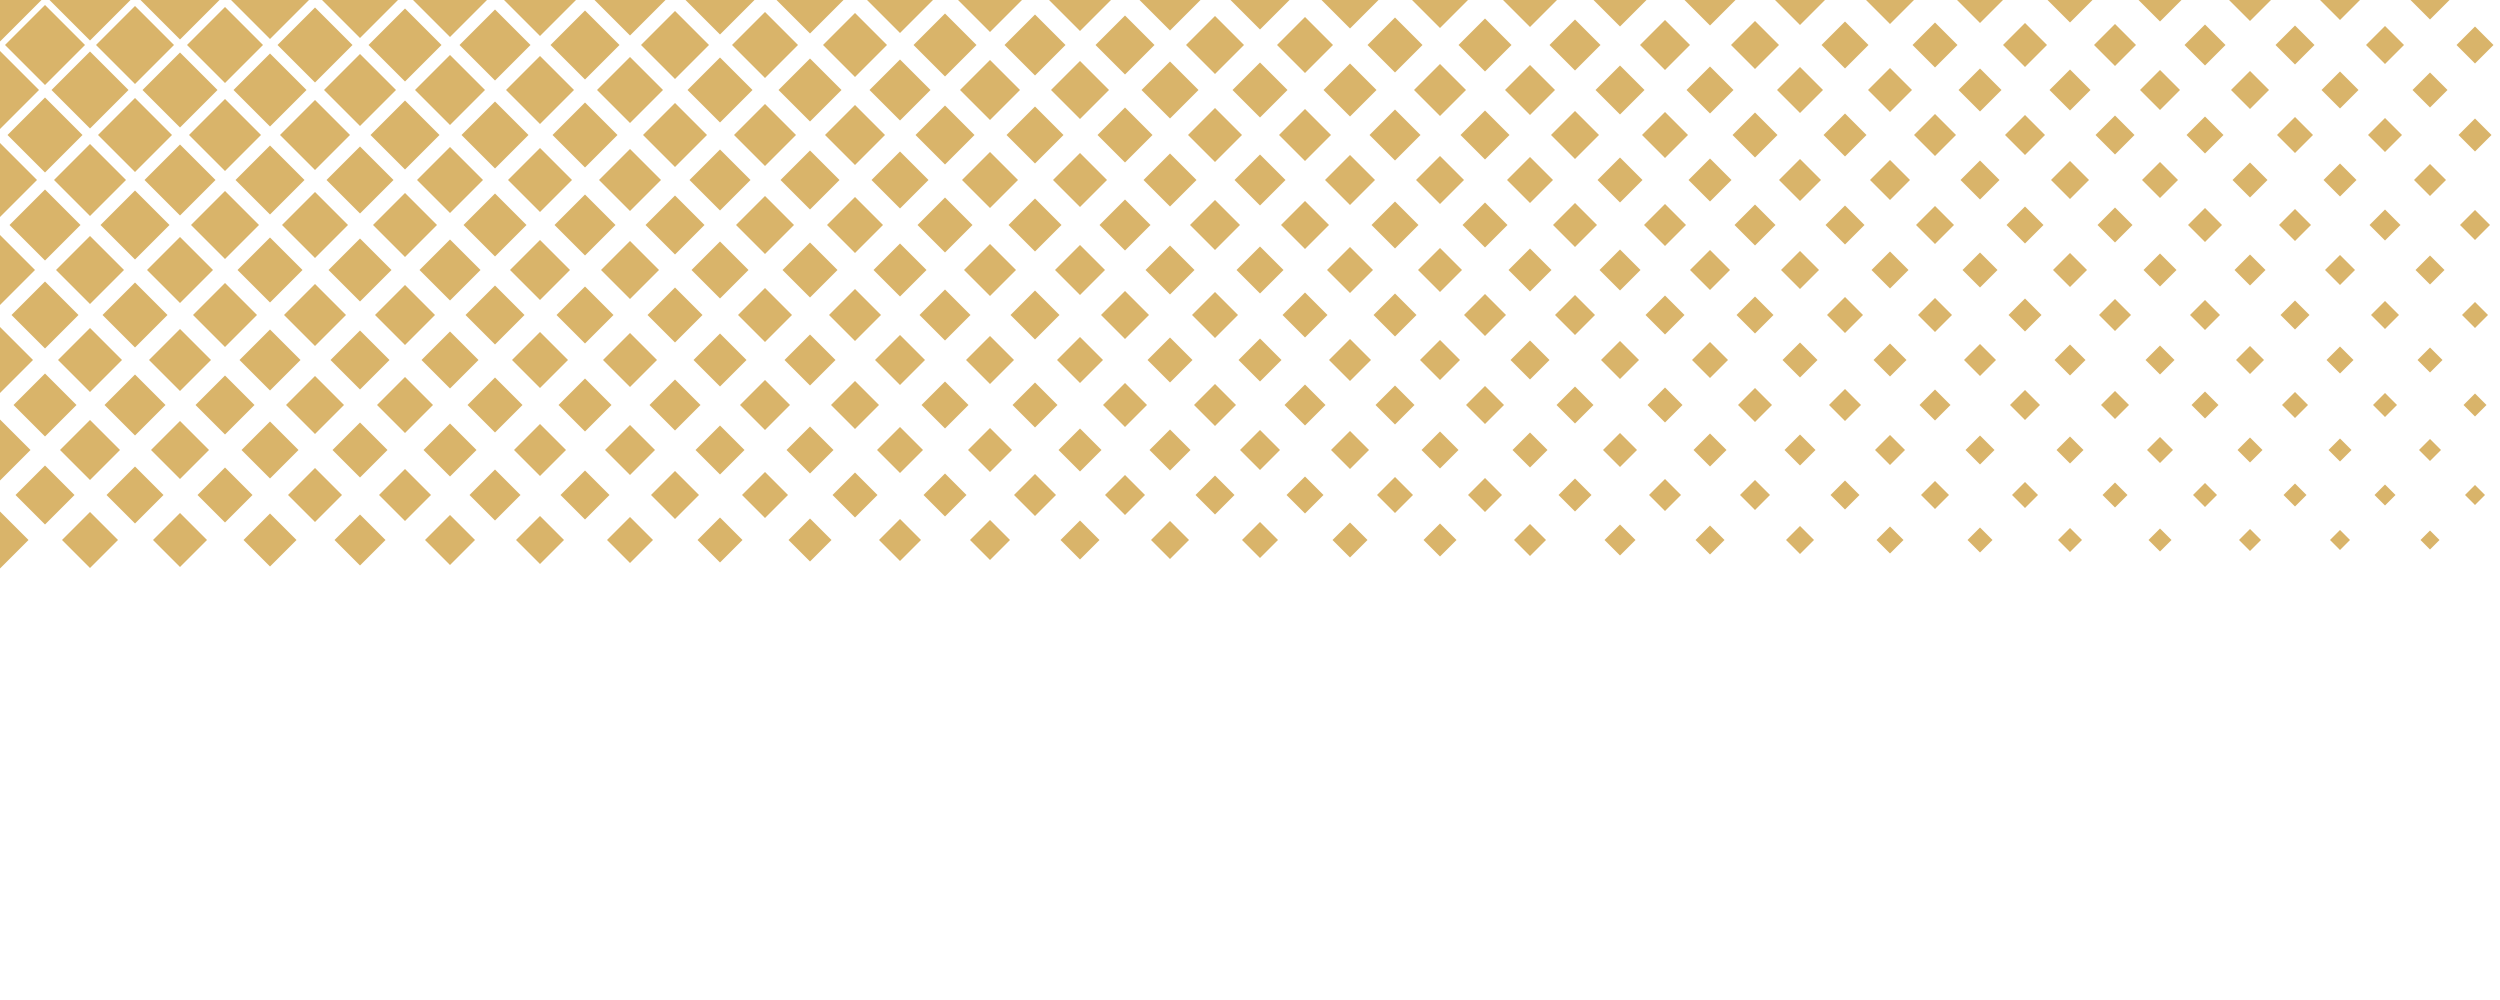
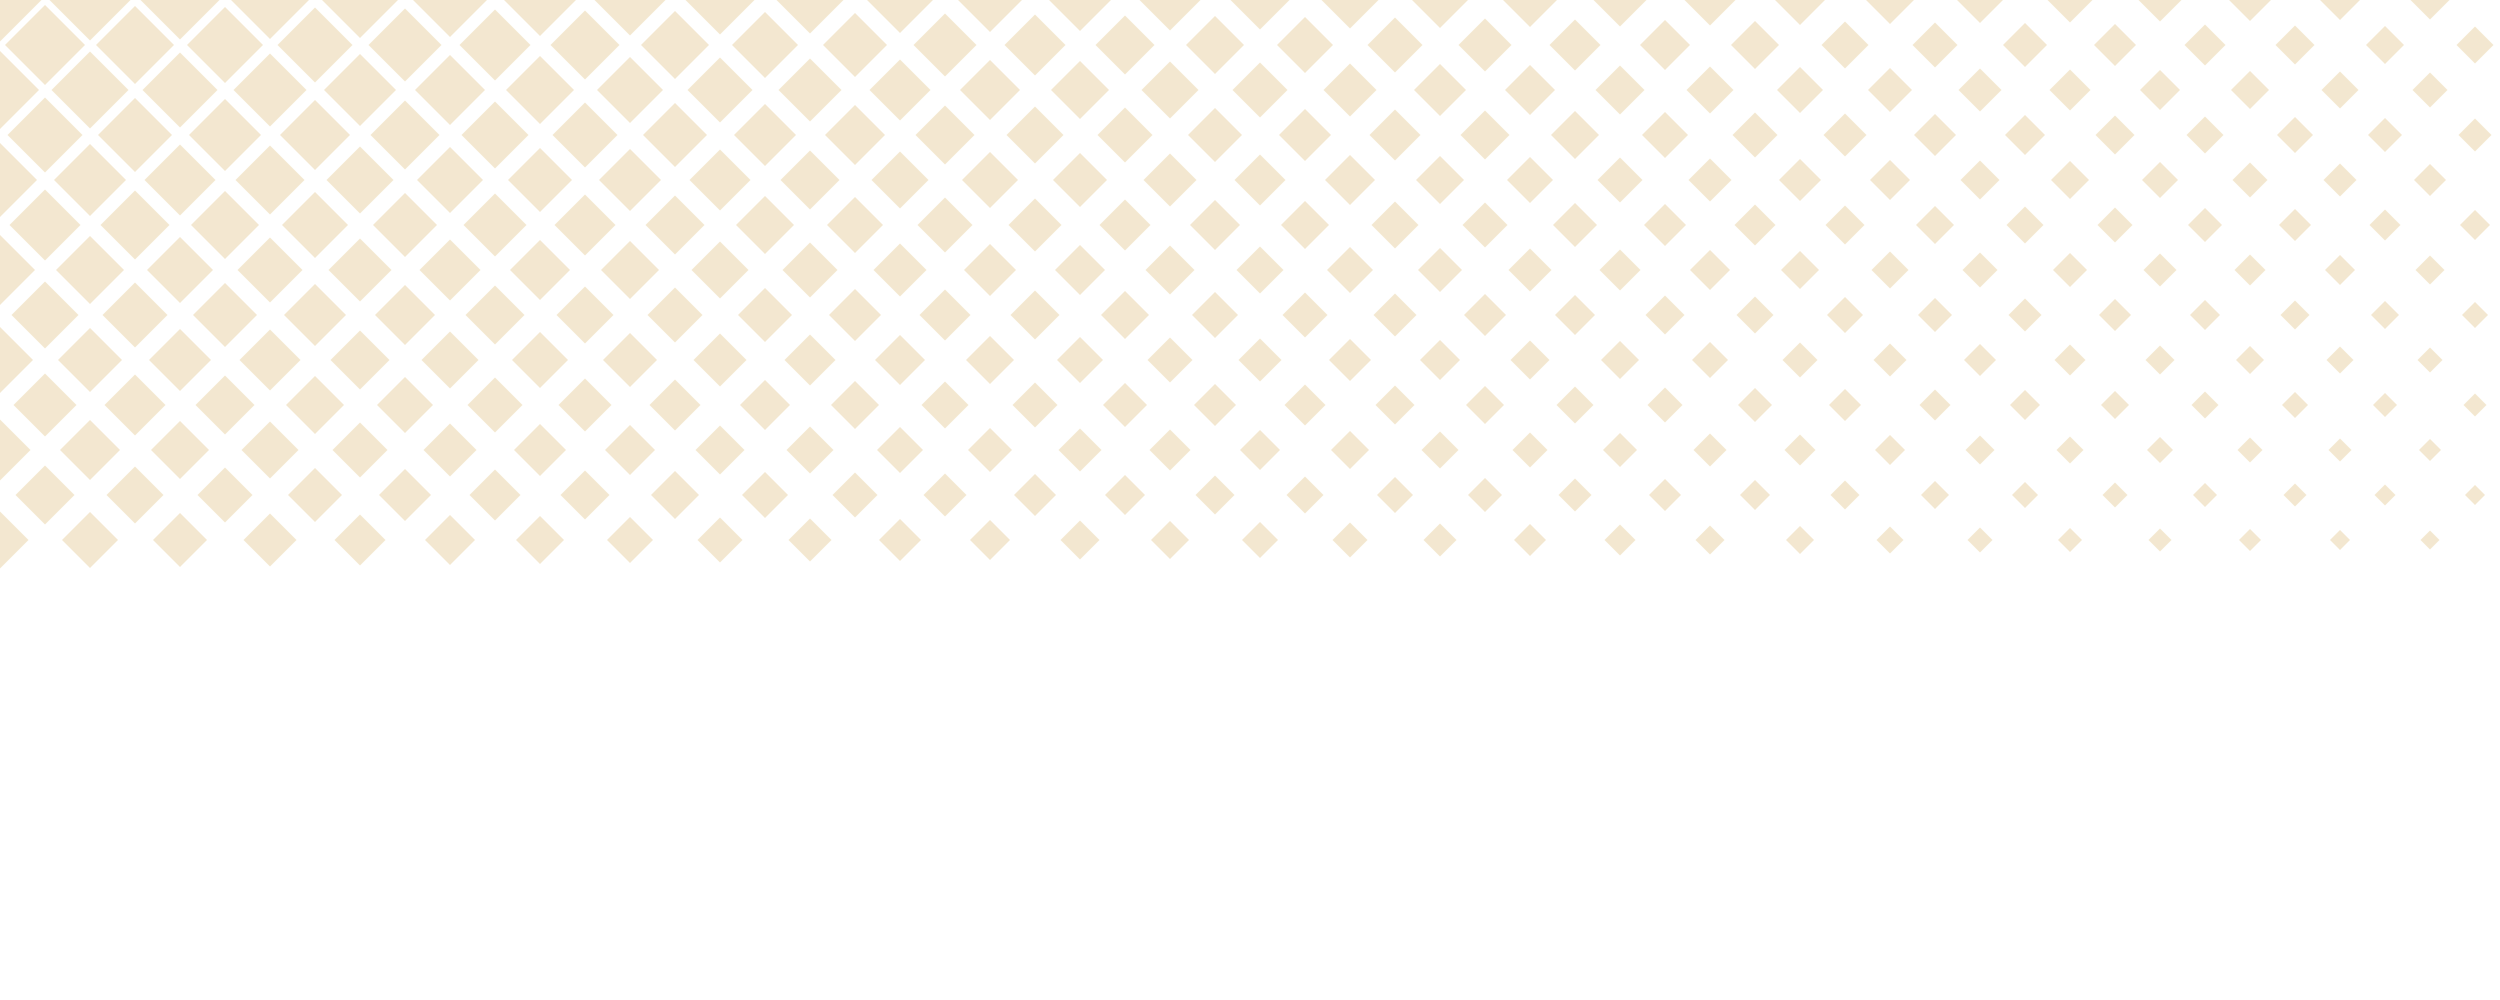
<svg xmlns="http://www.w3.org/2000/svg" width="500" height="200" viewBox="0 0 500 200">
-   <g fill="#d9b46a" opacity="1">
+   <g fill="#d9b46a" opacity=".32">
    <polygon points="0.0,-8.3 8.3,0.0 0.0,8.3 -8.3,0.0" />
    <polygon points="18.0,-8.1 26.1,0.0 18.0,8.1 9.9,0.0" />
    <polygon points="36.0,-7.9 43.9,0.0 36.0,7.9 28.1,0.0" />
    <polygon points="54.0,-7.8 61.8,0.0 54.0,7.8 46.2,0.0" />
    <polygon points="72.0,-7.6 79.6,0.0 72.0,7.6 64.4,0.0" />
    <polygon points="90.0,-7.4 97.4,0.0 90.0,7.4 82.6,0.0" />
    <polygon points="108.0,-7.2 115.2,0.0 108.0,7.2 100.8,0.0" />
    <polygon points="126.0,-7.1 133.1,0.0 126.0,7.1 118.9,0.0" />
    <polygon points="144.0,-6.9 150.9,0.0 144.0,6.9 137.1,0.0" />
    <polygon points="162.0,-6.7 168.7,0.0 162.0,6.7 155.3,0.0" />
    <polygon points="180.0,-6.6 186.6,0.0 180.0,6.6 173.4,0.0" />
    <polygon points="198.0,-6.4 204.4,0.0 198.0,6.4 191.6,0.0" />
    <polygon points="216.0,-6.2 222.2,0.0 216.0,6.2 209.8,0.0" />
    <polygon points="234.0,-6.1 240.1,0.0 234.0,6.1 227.9,0.0" />
    <polygon points="252.0,-5.9 257.9,0.0 252.0,5.9 246.1,0.0" />
    <polygon points="270.0,-5.7 275.7,0.0 270.0,5.7 264.3,0.0" />
    <polygon points="288.0,-5.6 293.6,0.0 288.0,5.6 282.4,0.0" />
    <polygon points="306.0,-5.4 311.4,0.0 306.0,5.4 300.6,0.0" />
    <polygon points="324.0,-5.3 329.3,0.0 324.0,5.3 318.7,0.0" />
    <polygon points="342.0,-5.1 347.1,0.0 342.0,5.1 336.9,0.0" />
    <polygon points="360.0,-5.0 365.0,0.0 360.0,5.0 355.0,0.0" />
    <polygon points="378.0,-4.8 382.8,0.0 378.0,4.8 373.2,0.0" />
    <polygon points="396.0,-4.6 400.6,0.0 396.0,4.6 391.4,0.0" />
    <polygon points="414.0,-4.5 418.5,0.0 414.0,4.5 409.5,0.0" />
    <polygon points="432.0,-4.3 436.3,0.0 432.0,4.3 427.7,0.0" />
    <polygon points="450.0,-4.2 454.2,0.0 450.0,4.2 445.8,0.0" />
    <polygon points="468.0,-4.0 472.0,0.0 468.0,4.0 464.0,0.0" />
    <polygon points="486.0,-3.9 489.9,0.0 486.0,3.9 482.1,0.0" />
    <polygon points="504.0,-3.8 507.8,0.0 504.0,3.8 500.2,0.0" />
    <polygon points="9.0,1.0 17.0,9.0 9.0,17.0 1.0,9.0" />
    <polygon points="27.0,1.2 34.8,9.0 27.0,16.8 19.2,9.0" />
    <polygon points="45.0,1.4 52.6,9.0 45.0,16.6 37.4,9.0" />
    <polygon points="63.0,1.5 70.5,9.0 63.0,16.5 55.5,9.0" />
    <polygon points="81.0,1.7 88.3,9.0 81.0,16.3 73.7,9.0" />
    <polygon points="99.0,1.9 106.1,9.0 99.0,16.1 91.9,9.0" />
    <polygon points="117.0,2.1 123.9,9.0 117.0,15.9 110.1,9.0" />
    <polygon points="135.0,2.2 141.8,9.0 135.0,15.8 128.2,9.0" />
    <polygon points="153.0,2.4 159.6,9.0 153.0,15.6 146.4,9.0" />
    <polygon points="171.0,2.6 177.4,9.0 171.0,15.4 164.6,9.0" />
    <polygon points="189.0,2.7 195.3,9.0 189.0,15.3 182.7,9.0" />
    <polygon points="207.0,2.9 213.1,9.0 207.0,15.1 200.9,9.0" />
    <polygon points="225.0,3.1 230.9,9.0 225.0,14.9 219.1,9.0" />
    <polygon points="243.0,3.2 248.8,9.0 243.0,14.8 237.2,9.0" />
    <polygon points="261.0,3.4 266.6,9.0 261.0,14.6 255.4,9.0" />
    <polygon points="279.0,3.5 284.5,9.0 279.0,14.5 273.5,9.0" />
    <polygon points="297.0,3.7 302.3,9.0 297.0,14.3 291.7,9.0" />
    <polygon points="315.0,3.9 320.1,9.0 315.0,14.1 309.9,9.0" />
    <polygon points="333.0,4.0 338.0,9.0 333.0,14.0 328.0,9.0" />
    <polygon points="351.0,4.2 355.8,9.0 351.0,13.8 346.2,9.0" />
    <polygon points="369.0,4.3 373.7,9.0 369.0,13.7 364.3,9.0" />
    <polygon points="387.0,4.5 391.5,9.0 387.0,13.5 382.5,9.0" />
    <polygon points="405.0,4.6 409.4,9.0 405.0,13.4 400.6,9.0" />
    <polygon points="423.0,4.8 427.2,9.0 423.0,13.2 418.8,9.0" />
    <polygon points="441.0,4.9 445.1,9.0 441.0,13.1 436.9,9.0" />
    <polygon points="459.0,5.1 462.9,9.0 459.0,12.9 455.1,9.0" />
    <polygon points="477.0,5.2 480.8,9.0 477.0,12.8 473.2,9.0" />
    <polygon points="495.0,5.3 498.7,9.0 495.0,12.7 491.3,9.0" />
    <polygon points="513.0,5.5 516.5,9.0 513.0,12.5 509.5,9.0" />
    <polygon points="0.0,10.2 7.8,18.0 0.0,25.8 -7.8,18.0" />
    <polygon points="18.0,10.3 25.7,18.0 18.0,25.7 10.3,18.0" />
    <polygon points="36.0,10.5 43.5,18.0 36.0,25.5 28.5,18.0" />
    <polygon points="54.0,10.7 61.3,18.0 54.0,25.3 46.7,18.0" />
    <polygon points="72.0,10.8 79.2,18.0 72.0,25.2 64.8,18.0" />
    <polygon points="90.0,11.0 97.0,18.0 90.0,25.0 83.0,18.0" />
    <polygon points="108.0,11.2 114.8,18.0 108.0,24.8 101.2,18.0" />
    <polygon points="126.0,11.4 132.6,18.0 126.0,24.6 119.4,18.0" />
    <polygon points="144.0,11.5 150.5,18.0 144.0,24.5 137.5,18.0" />
    <polygon points="162.0,11.7 168.3,18.0 162.0,24.3 155.7,18.0" />
    <polygon points="180.0,11.9 186.1,18.0 180.0,24.1 173.9,18.0" />
    <polygon points="198.0,12.0 204.0,18.0 198.0,24.0 192.0,18.0" />
    <polygon points="216.0,12.2 221.8,18.0 216.0,23.8 210.2,18.0" />
    <polygon points="234.0,12.3 239.7,18.0 234.0,23.7 228.3,18.0" />
    <polygon points="252.0,12.5 257.5,18.0 252.0,23.5 246.5,18.0" />
    <polygon points="270.0,12.7 275.3,18.0 270.0,23.3 264.7,18.0" />
    <polygon points="288.0,12.8 293.2,18.0 288.0,23.2 282.8,18.0" />
    <polygon points="306.0,13.0 311.0,18.0 306.0,23.0 301.0,18.0" />
    <polygon points="324.0,13.1 328.9,18.0 324.0,22.9 319.1,18.0" />
    <polygon points="342.0,13.3 346.7,18.0 342.0,22.7 337.3,18.0" />
    <polygon points="360.0,13.4 364.6,18.0 360.0,22.6 355.4,18.0" />
    <polygon points="378.0,13.6 382.4,18.0 378.0,22.4 373.6,18.0" />
    <polygon points="396.0,13.7 400.3,18.0 396.0,22.3 391.7,18.0" />
    <polygon points="414.0,13.9 418.1,18.0 414.0,22.1 409.9,18.0" />
    <polygon points="432.0,14.0 436.0,18.0 432.0,22.0 428.0,18.0" />
    <polygon points="450.0,14.2 453.8,18.0 450.0,21.8 446.2,18.0" />
    <polygon points="468.0,14.3 471.7,18.0 468.0,21.7 464.3,18.0" />
    <polygon points="486.0,14.5 489.5,18.0 486.0,21.5 482.5,18.0" />
    <polygon points="504.0,14.6 507.4,18.0 504.0,21.4 500.6,18.0" />
    <polygon points="9.0,19.5 16.5,27.0 9.0,34.5 1.5,27.0" />
    <polygon points="27.0,19.6 34.4,27.0 27.0,34.4 19.6,27.0" />
    <polygon points="45.0,19.8 52.2,27.0 45.0,34.2 37.8,27.0" />
    <polygon points="63.0,20.0 70.0,27.0 63.0,34.0 56.0,27.0" />
    <polygon points="81.0,20.1 87.9,27.0 81.0,33.9 74.1,27.0" />
    <polygon points="99.0,20.3 105.7,27.0 99.0,33.7 92.3,27.0" />
    <polygon points="117.0,20.5 123.5,27.0 117.0,33.5 110.5,27.0" />
    <polygon points="135.0,20.6 141.4,27.0 135.0,33.4 128.6,27.0" />
    <polygon points="153.0,20.8 159.2,27.0 153.0,33.2 146.8,27.0" />
    <polygon points="171.0,21.0 177.0,27.0 171.0,33.0 165.0,27.0" />
    <polygon points="189.0,21.1 194.9,27.0 189.0,32.9 183.1,27.0" />
    <polygon points="207.0,21.3 212.7,27.0 207.0,32.7 201.3,27.0" />
    <polygon points="225.0,21.5 230.5,27.0 225.0,32.5 219.5,27.0" />
    <polygon points="243.0,21.6 248.4,27.0 243.0,32.4 237.6,27.0" />
    <polygon points="261.0,21.8 266.2,27.0 261.0,32.2 255.8,27.0" />
    <polygon points="279.0,21.9 284.1,27.0 279.0,32.1 273.9,27.0" />
    <polygon points="297.0,22.1 301.9,27.0 297.0,31.9 292.1,27.0" />
    <polygon points="315.0,22.2 319.8,27.0 315.0,31.8 310.2,27.0" />
    <polygon points="333.0,22.4 337.6,27.0 333.0,31.6 328.4,27.0" />
    <polygon points="351.0,22.5 355.5,27.0 351.0,31.5 346.5,27.0" />
    <polygon points="369.0,22.7 373.3,27.0 369.0,31.3 364.7,27.0" />
    <polygon points="387.0,22.8 391.2,27.0 387.0,31.2 382.8,27.0" />
    <polygon points="405.0,23.0 409.0,27.0 405.0,31.0 401.0,27.0" />
    <polygon points="423.0,23.1 426.9,27.0 423.0,30.9 419.1,27.0" />
    <polygon points="441.0,23.3 444.7,27.0 441.0,30.7 437.3,27.0" />
    <polygon points="459.0,23.4 462.6,27.0 459.0,30.6 455.4,27.0" />
    <polygon points="477.0,23.6 480.4,27.0 477.0,30.4 473.6,27.0" />
    <polygon points="495.0,23.7 498.3,27.0 495.0,30.3 491.7,27.0" />
    <polygon points="513.0,23.8 516.2,27.0 513.0,30.2 509.8,27.0" />
    <polygon points="0.0,28.6 7.4,36.0 0.0,43.4 -7.4,36.0" />
    <polygon points="18.0,28.8 25.2,36.0 18.0,43.2 10.8,36.0" />
    <polygon points="36.0,28.9 43.1,36.0 36.0,43.1 28.9,36.0" />
    <polygon points="54.0,29.1 60.9,36.0 54.0,42.9 47.1,36.0" />
    <polygon points="72.0,29.3 78.7,36.0 72.0,42.7 65.3,36.0" />
    <polygon points="90.0,29.4 96.6,36.0 90.0,42.6 83.4,36.0" />
    <polygon points="108.0,29.6 114.4,36.0 108.0,42.4 101.6,36.0" />
    <polygon points="126.0,29.8 132.2,36.0 126.0,42.2 119.8,36.0" />
    <polygon points="144.0,29.9 150.1,36.0 144.0,42.1 137.9,36.0" />
    <polygon points="162.0,30.1 167.9,36.0 162.0,41.9 156.1,36.0" />
    <polygon points="180.0,30.3 185.7,36.0 180.0,41.7 174.3,36.0" />
    <polygon points="198.0,30.4 203.6,36.0 198.0,41.6 192.4,36.0" />
    <polygon points="216.0,30.6 221.4,36.0 216.0,41.4 210.6,36.0" />
    <polygon points="234.0,30.7 239.3,36.0 234.0,41.3 228.7,36.0" />
    <polygon points="252.0,30.9 257.1,36.0 252.0,41.1 246.9,36.0" />
    <polygon points="270.0,31.0 275.0,36.0 270.0,41.0 265.0,36.0" />
    <polygon points="288.0,31.2 292.8,36.0 288.0,40.8 283.2,36.0" />
    <polygon points="306.0,31.4 310.6,36.0 306.0,40.6 301.4,36.0" />
    <polygon points="324.0,31.5 328.5,36.0 324.0,40.5 319.5,36.0" />
    <polygon points="342.0,31.7 346.3,36.0 342.0,40.3 337.7,36.0" />
    <polygon points="360.0,31.8 364.2,36.0 360.0,40.2 355.8,36.0" />
    <polygon points="378.0,32.0 382.0,36.0 378.0,40.0 374.0,36.0" />
    <polygon points="396.0,32.1 399.9,36.0 396.0,39.9 392.1,36.0" />
    <polygon points="414.0,32.2 417.8,36.0 414.0,39.8 410.2,36.0" />
    <polygon points="432.0,32.4 435.6,36.0 432.0,39.6 428.4,36.0" />
    <polygon points="450.0,32.5 453.5,36.0 450.0,39.5 446.5,36.0" />
    <polygon points="468.0,32.7 471.3,36.0 468.0,39.3 464.7,36.0" />
    <polygon points="486.0,32.8 489.2,36.0 486.0,39.2 482.8,36.0" />
    <polygon points="504.0,32.9 507.1,36.0 504.0,39.1 500.9,36.0" />
    <polygon points="9.0,37.9 16.1,45.0 9.0,52.1 1.9,45.0" />
    <polygon points="27.0,38.1 33.9,45.0 27.0,51.9 20.1,45.0" />
    <polygon points="45.0,38.2 51.8,45.0 45.0,51.8 38.2,45.0" />
    <polygon points="63.0,38.4 69.6,45.0 63.0,51.6 56.4,45.0" />
    <polygon points="81.0,38.6 87.4,45.0 81.0,51.4 74.6,45.0" />
    <polygon points="99.0,38.7 105.3,45.0 99.0,51.3 92.7,45.0" />
    <polygon points="117.0,38.9 123.1,45.0 117.0,51.1 110.9,45.0" />
    <polygon points="135.0,39.1 140.9,45.0 135.0,50.9 129.1,45.0" />
    <polygon points="153.0,39.2 158.8,45.0 153.0,50.8 147.2,45.0" />
    <polygon points="171.0,39.4 176.6,45.0 171.0,50.6 165.4,45.0" />
    <polygon points="189.0,39.5 194.5,45.0 189.0,50.5 183.5,45.0" />
    <polygon points="207.0,39.7 212.3,45.0 207.0,50.3 201.7,45.0" />
    <polygon points="225.0,39.9 230.1,45.0 225.0,50.1 219.9,45.0" />
    <polygon points="243.0,40.0 248.0,45.0 243.0,50.0 238.0,45.0" />
    <polygon points="261.0,40.2 265.8,45.0 261.0,49.8 256.2,45.0" />
    <polygon points="279.0,40.3 283.7,45.0 279.0,49.7 274.3,45.0" />
    <polygon points="297.0,40.5 301.5,45.0 297.0,49.5 292.5,45.0" />
    <polygon points="315.0,40.6 319.4,45.0 315.0,49.4 310.6,45.0" />
    <polygon points="333.0,40.8 337.2,45.0 333.0,49.2 328.8,45.0" />
    <polygon points="351.0,40.9 355.1,45.0 351.0,49.1 346.9,45.0" />
    <polygon points="369.0,41.1 372.9,45.0 369.0,48.9 365.1,45.0" />
    <polygon points="387.0,41.2 390.8,45.0 387.0,48.8 383.2,45.0" />
    <polygon points="405.0,41.3 408.7,45.0 405.0,48.7 401.3,45.0" />
    <polygon points="423.0,41.5 426.5,45.0 423.0,48.5 419.5,45.0" />
    <polygon points="441.0,41.6 444.4,45.0 441.0,48.4 437.6,45.0" />
    <polygon points="459.0,41.8 462.2,45.0 459.0,48.2 455.8,45.0" />
    <polygon points="477.0,41.9 480.1,45.0 477.0,48.1 473.9,45.0" />
    <polygon points="495.0,42.0 498.0,45.0 495.0,48.0 492.0,45.0" />
    <polygon points="513.0,42.2 515.8,45.0 513.0,47.8 510.2,45.0" />
    <polygon points="0.0,47.0 7.0,54.0 0.0,61.0 -7.0,54.0" />
    <polygon points="18.0,47.2 24.8,54.0 18.0,60.8 11.2,54.0" />
    <polygon points="36.0,47.4 42.6,54.0 36.0,60.6 29.4,54.0" />
    <polygon points="54.0,47.5 60.5,54.0 54.0,60.5 47.5,54.0" />
    <polygon points="72.0,47.7 78.3,54.0 72.0,60.3 65.7,54.0" />
    <polygon points="90.0,47.9 96.1,54.0 90.0,60.1 83.9,54.0" />
    <polygon points="108.0,48.0 114.0,54.0 108.0,60.0 102.0,54.0" />
    <polygon points="126.0,48.2 131.8,54.0 126.0,59.8 120.2,54.0" />
    <polygon points="144.0,48.3 149.7,54.0 144.0,59.7 138.3,54.0" />
    <polygon points="162.0,48.5 167.5,54.0 162.0,59.5 156.5,54.0" />
    <polygon points="180.0,48.7 185.3,54.0 180.0,59.3 174.7,54.0" />
    <polygon points="198.0,48.8 203.2,54.0 198.0,59.2 192.8,54.0" />
    <polygon points="216.0,49.0 221.0,54.0 216.0,59.0 211.0,54.0" />
    <polygon points="234.0,49.1 238.9,54.0 234.0,58.9 229.1,54.0" />
    <polygon points="252.0,49.3 256.7,54.0 252.0,58.7 247.3,54.0" />
    <polygon points="270.0,49.4 274.6,54.0 270.0,58.6 265.4,54.0" />
    <polygon points="288.0,49.6 292.4,54.0 288.0,58.4 283.6,54.0" />
    <polygon points="306.0,49.7 310.3,54.0 306.0,58.3 301.7,54.0" />
    <polygon points="324.0,49.9 328.1,54.0 324.0,58.1 319.9,54.0" />
    <polygon points="342.0,50.0 346.0,54.0 342.0,58.0 338.0,54.0" />
    <polygon points="360.0,50.2 363.8,54.0 360.0,57.8 356.2,54.0" />
    <polygon points="378.0,50.3 381.7,54.0 378.0,57.7 374.3,54.0" />
    <polygon points="396.0,50.5 399.5,54.0 396.0,57.5 392.5,54.0" />
    <polygon points="414.0,50.6 417.4,54.0 414.0,57.4 410.6,54.0" />
    <polygon points="432.0,50.7 435.3,54.0 432.0,57.3 428.7,54.0" />
    <polygon points="450.0,50.9 453.1,54.0 450.0,57.1 446.9,54.0" />
    <polygon points="468.0,51.0 471.0,54.0 468.0,57.0 465.0,54.0" />
    <polygon points="486.0,51.1 488.9,54.0 486.0,56.9 483.1,54.0" />
    <polygon points="504.0,51.3 506.7,54.0 504.0,56.7 501.3,54.0" />
    <polygon points="9.0,56.3 15.7,63.0 9.0,69.7 2.3,63.0" />
    <polygon points="27.0,56.5 33.5,63.0 27.0,69.5 20.5,63.0" />
    <polygon points="45.0,56.6 51.4,63.0 45.0,69.4 38.6,63.0" />
    <polygon points="63.0,56.8 69.2,63.0 63.0,69.2 56.8,63.0" />
    <polygon points="81.0,57.0 87.0,63.0 81.0,69.0 75.0,63.0" />
    <polygon points="99.0,57.1 104.9,63.0 99.0,68.9 93.1,63.0" />
    <polygon points="117.0,57.3 122.7,63.0 117.0,68.7 111.3,63.0" />
    <polygon points="135.0,57.5 140.5,63.0 135.0,68.5 129.5,63.0" />
    <polygon points="153.0,57.6 158.4,63.0 153.0,68.4 147.6,63.0" />
    <polygon points="171.0,57.8 176.2,63.0 171.0,68.2 165.8,63.0" />
    <polygon points="189.0,57.9 194.1,63.0 189.0,68.1 183.9,63.0" />
    <polygon points="207.0,58.1 211.9,63.0 207.0,67.9 202.1,63.0" />
    <polygon points="225.0,58.2 229.8,63.0 225.0,67.8 220.2,63.0" />
    <polygon points="243.0,58.4 247.6,63.0 243.0,67.6 238.4,63.0" />
    <polygon points="261.0,58.5 265.5,63.0 261.0,67.5 256.5,63.0" />
    <polygon points="279.0,58.7 283.3,63.0 279.0,67.3 274.7,63.0" />
    <polygon points="297.0,58.8 301.2,63.0 297.0,67.2 292.8,63.0" />
    <polygon points="315.0,59.0 319.0,63.0 315.0,67.0 311.0,63.0" />
    <polygon points="333.0,59.1 336.9,63.0 333.0,66.9 329.1,63.0" />
    <polygon points="351.0,59.3 354.7,63.0 351.0,66.7 347.3,63.0" />
    <polygon points="369.0,59.4 372.6,63.0 369.0,66.6 365.4,63.0" />
    <polygon points="387.0,59.6 390.4,63.0 387.0,66.4 383.6,63.0" />
    <polygon points="405.0,59.7 408.3,63.0 405.0,66.3 401.7,63.0" />
    <polygon points="423.0,59.8 426.2,63.0 423.0,66.2 419.8,63.0" />
    <polygon points="441.0,60.0 444.0,63.0 441.0,66.0 438.0,63.0" />
    <polygon points="459.0,60.1 461.9,63.0 459.0,65.9 456.1,63.0" />
    <polygon points="477.0,60.2 479.8,63.0 477.0,65.8 474.2,63.0" />
    <polygon points="495.0,60.4 497.6,63.0 495.0,65.6 492.4,63.0" />
    <polygon points="513.0,60.5 515.5,63.0 513.0,65.5 510.5,63.0" />
    <polygon points="0.0,65.4 6.6,72.0 0.0,78.6 -6.6,72.0" />
    <polygon points="18.0,65.6 24.4,72.0 18.0,78.4 11.6,72.0" />
    <polygon points="36.0,65.8 42.2,72.0 36.0,78.2 29.8,72.0" />
    <polygon points="54.0,65.9 60.1,72.0 54.0,78.1 47.9,72.0" />
    <polygon points="72.0,66.1 77.9,72.0 72.0,77.9 66.1,72.0" />
    <polygon points="90.0,66.3 95.7,72.0 90.0,77.7 84.3,72.0" />
    <polygon points="108.0,66.4 113.6,72.0 108.0,77.6 102.4,72.0" />
    <polygon points="126.0,66.6 131.4,72.0 126.0,77.4 120.6,72.0" />
    <polygon points="144.0,66.7 149.3,72.0 144.0,77.3 138.7,72.0" />
    <polygon points="162.0,66.9 167.1,72.0 162.0,77.1 156.9,72.0" />
    <polygon points="180.0,67.0 185.0,72.0 180.0,77.0 175.0,72.0" />
    <polygon points="198.0,67.2 202.8,72.0 198.0,76.8 193.2,72.0" />
    <polygon points="216.0,67.4 220.6,72.0 216.0,76.6 211.4,72.0" />
    <polygon points="234.0,67.5 238.5,72.0 234.0,76.5 229.5,72.0" />
    <polygon points="252.0,67.7 256.3,72.0 252.0,76.3 247.7,72.0" />
    <polygon points="270.0,67.8 274.2,72.0 270.0,76.2 265.8,72.0" />
    <polygon points="288.0,68.0 292.0,72.0 288.0,76.0 284.0,72.0" />
    <polygon points="306.0,68.1 309.9,72.0 306.0,75.9 302.1,72.0" />
    <polygon points="324.0,68.2 327.8,72.0 324.0,75.8 320.2,72.0" />
    <polygon points="342.0,68.4 345.6,72.0 342.0,75.6 338.4,72.0" />
    <polygon points="360.0,68.5 363.5,72.0 360.0,75.5 356.5,72.0" />
    <polygon points="378.0,68.7 381.3,72.0 378.0,75.3 374.7,72.0" />
    <polygon points="396.0,68.8 399.2,72.0 396.0,75.2 392.8,72.0" />
    <polygon points="414.0,68.9 417.1,72.0 414.0,75.1 410.9,72.0" />
    <polygon points="432.0,69.1 434.9,72.0 432.0,74.9 429.1,72.0" />
    <polygon points="450.0,69.2 452.8,72.0 450.0,74.8 447.2,72.0" />
    <polygon points="468.0,69.3 470.7,72.0 468.0,74.7 465.3,72.0" />
    <polygon points="486.0,69.5 488.5,72.0 486.0,74.5 483.5,72.0" />
    <polygon points="504.0,69.6 506.4,72.0 504.0,74.4 501.6,72.0" />
    <polygon points="9.0,74.7 15.3,81.0 9.0,87.3 2.7,81.0" />
    <polygon points="27.0,74.9 33.1,81.0 27.0,87.1 20.9,81.0" />
    <polygon points="45.0,75.1 50.9,81.0 45.0,86.9 39.1,81.0" />
    <polygon points="63.0,75.2 68.8,81.0 63.0,86.8 57.2,81.0" />
    <polygon points="81.0,75.4 86.6,81.0 81.0,86.6 75.4,81.0" />
    <polygon points="99.0,75.5 104.5,81.0 99.0,86.5 93.5,81.0" />
    <polygon points="117.0,75.7 122.3,81.0 117.0,86.3 111.7,81.0" />
    <polygon points="135.0,75.9 140.1,81.0 135.0,86.1 129.9,81.0" />
    <polygon points="153.0,76.0 158.0,81.0 153.0,86.0 148.0,81.0" />
    <polygon points="171.0,76.2 175.8,81.0 171.0,85.8 166.2,81.0" />
    <polygon points="189.0,76.3 193.7,81.0 189.0,85.7 184.3,81.0" />
    <polygon points="207.0,76.5 211.5,81.0 207.0,85.5 202.5,81.0" />
    <polygon points="225.0,76.6 229.4,81.0 225.0,85.4 220.6,81.0" />
    <polygon points="243.0,76.8 247.2,81.0 243.0,85.2 238.8,81.0" />
    <polygon points="261.0,76.9 265.1,81.0 261.0,85.1 256.9,81.0" />
    <polygon points="279.0,77.1 282.9,81.0 279.0,84.9 275.1,81.0" />
    <polygon points="297.0,77.2 300.8,81.0 297.0,84.8 293.2,81.0" />
    <polygon points="315.0,77.3 318.7,81.0 315.0,84.7 311.3,81.0" />
    <polygon points="333.0,77.5 336.5,81.0 333.0,84.5 329.5,81.0" />
    <polygon points="351.0,77.6 354.4,81.0 351.0,84.4 347.6,81.0" />
    <polygon points="369.0,77.8 372.2,81.0 369.0,84.2 365.8,81.0" />
    <polygon points="387.0,77.9 390.1,81.0 387.0,84.1 383.9,81.0" />
    <polygon points="405.0,78.0 408.0,81.0 405.0,84.0 402.0,81.0" />
    <polygon points="423.0,78.2 425.8,81.0 423.0,83.8 420.2,81.0" />
    <polygon points="441.0,78.3 443.7,81.0 441.0,83.7 438.3,81.0" />
    <polygon points="459.0,78.4 461.6,81.0 459.0,83.6 456.4,81.0" />
    <polygon points="477.0,78.6 479.4,81.0 477.0,83.4 474.6,81.0" />
    <polygon points="495.0,78.7 497.3,81.0 495.0,83.3 492.7,81.0" />
    <polygon points="513.0,78.8 515.2,81.0 513.0,83.2 510.8,81.0" />
    <polygon points="0.0,83.9 6.1,90.0 0.0,96.1 -6.1,90.0" />
    <polygon points="18.0,84.0 24.0,90.0 18.0,96.0 12.0,90.0" />
    <polygon points="36.0,84.2 41.8,90.0 36.0,95.8 30.2,90.0" />
    <polygon points="54.0,84.3 59.7,90.0 54.0,95.7 48.3,90.0" />
    <polygon points="72.0,84.5 77.5,90.0 72.0,95.5 66.5,90.0" />
    <polygon points="90.0,84.7 95.3,90.0 90.0,95.3 84.7,90.0" />
    <polygon points="108.0,84.8 113.2,90.0 108.0,95.2 102.8,90.0" />
    <polygon points="126.0,85.0 131.0,90.0 126.0,95.0 121.0,90.0" />
    <polygon points="144.0,85.1 148.9,90.0 144.0,94.9 139.1,90.0" />
    <polygon points="162.0,85.3 166.7,90.0 162.0,94.7 157.3,90.0" />
    <polygon points="180.0,85.4 184.6,90.0 180.0,94.6 175.4,90.0" />
    <polygon points="198.0,85.6 202.4,90.0 198.0,94.4 193.6,90.0" />
    <polygon points="216.0,85.7 220.3,90.0 216.0,94.3 211.7,90.0" />
    <polygon points="234.0,85.9 238.1,90.0 234.0,94.1 229.9,90.0" />
    <polygon points="252.0,86.0 256.0,90.0 252.0,94.0 248.0,90.0" />
    <polygon points="270.0,86.2 273.8,90.0 270.0,93.8 266.2,90.0" />
    <polygon points="288.0,86.3 291.7,90.0 288.0,93.7 284.3,90.0" />
    <polygon points="306.0,86.5 309.5,90.0 306.0,93.5 302.5,90.0" />
    <polygon points="324.0,86.6 327.4,90.0 324.0,93.4 320.6,90.0" />
    <polygon points="342.0,86.7 345.3,90.0 342.0,93.3 338.7,90.0" />
    <polygon points="360.0,86.9 363.1,90.0 360.0,93.1 356.9,90.0" />
    <polygon points="378.0,87.0 381.0,90.0 378.0,93.0 375.0,90.0" />
    <polygon points="396.0,87.1 398.9,90.0 396.0,92.9 393.1,90.0" />
    <polygon points="414.0,87.3 416.7,90.0 414.0,92.7 411.3,90.0" />
    <polygon points="432.0,87.4 434.6,90.0 432.0,92.6 429.4,90.0" />
    <polygon points="450.0,87.5 452.5,90.0 450.0,92.5 447.5,90.0" />
    <polygon points="468.0,87.7 470.3,90.0 468.0,92.3 465.7,90.0" />
    <polygon points="486.0,87.8 488.2,90.0 486.0,92.2 483.8,90.0" />
    <polygon points="504.0,87.9 506.1,90.0 504.0,92.1 501.9,90.0" />
    <polygon points="9.0,93.1 14.9,99.0 9.0,104.9 3.1,99.0" />
    <polygon points="27.0,93.3 32.7,99.0 27.0,104.7 21.3,99.0" />
    <polygon points="45.0,93.5 50.5,99.0 45.0,104.5 39.5,99.0" />
    <polygon points="63.0,93.6 68.4,99.0 63.0,104.4 57.6,99.0" />
    <polygon points="81.0,93.8 86.2,99.0 81.0,104.2 75.8,99.0" />
    <polygon points="99.0,93.9 104.1,99.0 99.0,104.1 93.9,99.0" />
    <polygon points="117.0,94.1 121.9,99.0 117.0,103.9 112.1,99.0" />
    <polygon points="135.0,94.2 139.8,99.0 135.0,103.8 130.2,99.0" />
    <polygon points="153.0,94.4 157.6,99.0 153.0,103.6 148.4,99.0" />
    <polygon points="171.0,94.5 175.5,99.0 171.0,103.5 166.5,99.0" />
    <polygon points="189.0,94.7 193.3,99.0 189.0,103.3 184.7,99.0" />
    <polygon points="207.0,94.8 211.2,99.0 207.0,103.2 202.8,99.0" />
    <polygon points="225.0,95.0 229.0,99.0 225.0,103.0 221.0,99.0" />
    <polygon points="243.0,95.1 246.9,99.0 243.0,102.9 239.1,99.0" />
    <polygon points="261.0,95.3 264.7,99.0 261.0,102.7 257.3,99.0" />
    <polygon points="279.0,95.4 282.6,99.0 279.0,102.6 275.4,99.0" />
    <polygon points="297.0,95.6 300.4,99.0 297.0,102.4 293.6,99.0" />
    <polygon points="315.0,95.7 318.3,99.0 315.0,102.3 311.7,99.0" />
    <polygon points="333.0,95.8 336.2,99.0 333.0,102.2 329.8,99.0" />
    <polygon points="351.0,96.0 354.0,99.0 351.0,102.0 348.0,99.0" />
    <polygon points="369.0,96.1 371.9,99.0 369.0,101.9 366.1,99.0" />
    <polygon points="387.0,96.2 389.8,99.0 387.0,101.8 384.2,99.0" />
    <polygon points="405.0,96.4 407.6,99.0 405.0,101.6 402.4,99.0" />
    <polygon points="423.0,96.5 425.5,99.0 423.0,101.5 420.5,99.0" />
    <polygon points="441.0,96.6 443.4,99.0 441.0,101.4 438.6,99.0" />
    <polygon points="459.0,96.7 461.3,99.0 459.0,101.3 456.7,99.0" />
    <polygon points="477.0,96.9 479.1,99.0 477.0,101.1 474.9,99.0" />
    <polygon points="495.0,97.0 497.0,99.0 495.0,101.0 493.0,99.0" />
    <polygon points="513.0,97.1 514.9,99.0 513.0,100.9 511.1,99.0" />
    <polygon points="0.0,102.3 5.7,108.0 0.0,113.7 -5.7,108.0" />
    <polygon points="18.0,102.4 23.6,108.0 18.0,113.6 12.4,108.0" />
    <polygon points="36.0,102.6 41.4,108.0 36.0,113.4 30.6,108.0" />
    <polygon points="54.0,102.7 59.3,108.0 54.0,113.3 48.7,108.0" />
    <polygon points="72.0,102.9 77.1,108.0 72.0,113.1 66.9,108.0" />
    <polygon points="90.0,103.0 95.0,108.0 90.0,113.0 85.0,108.0" />
    <polygon points="108.0,103.2 112.8,108.0 108.0,112.8 103.2,108.0" />
    <polygon points="126.0,103.4 130.6,108.0 126.0,112.6 121.4,108.0" />
    <polygon points="144.0,103.5 148.5,108.0 144.0,112.5 139.5,108.0" />
    <polygon points="162.0,103.7 166.3,108.0 162.0,112.3 157.7,108.0" />
    <polygon points="180.0,103.8 184.2,108.0 180.0,112.2 175.8,108.0" />
    <polygon points="198.0,104.0 202.0,108.0 198.0,112.0 194.0,108.0" />
    <polygon points="216.0,104.1 219.9,108.0 216.0,111.9 212.1,108.0" />
    <polygon points="234.0,104.2 237.8,108.0 234.0,111.8 230.2,108.0" />
    <polygon points="252.0,104.4 255.6,108.0 252.0,111.6 248.4,108.0" />
    <polygon points="270.0,104.5 273.5,108.0 270.0,111.5 266.5,108.0" />
    <polygon points="288.0,104.7 291.3,108.0 288.0,111.3 284.7,108.0" />
    <polygon points="306.0,104.8 309.2,108.0 306.0,111.2 302.8,108.0" />
    <polygon points="324.0,104.9 327.1,108.0 324.0,111.1 320.9,108.0" />
    <polygon points="342.0,105.1 344.9,108.0 342.0,110.9 339.1,108.0" />
    <polygon points="360.0,105.2 362.8,108.0 360.0,110.8 357.2,108.0" />
    <polygon points="378.0,105.3 380.7,108.0 378.0,110.7 375.3,108.0" />
    <polygon points="396.0,105.5 398.5,108.0 396.0,110.5 393.5,108.0" />
    <polygon points="414.0,105.6 416.4,108.0 414.0,110.4 411.6,108.0" />
    <polygon points="432.0,105.7 434.3,108.0 432.0,110.3 429.7,108.0" />
    <polygon points="450.0,105.8 452.2,108.0 450.0,110.2 447.8,108.0" />
    <polygon points="468.0,106.0 470.0,108.0 468.0,110.0 466.0,108.0" />
    <polygon points="486.0,106.1 487.9,108.0 486.0,109.9 484.1,108.0" />
    <polygon points="504.0,106.2 505.8,108.0 504.0,109.8 502.2,108.0" />
  </g>
</svg>
